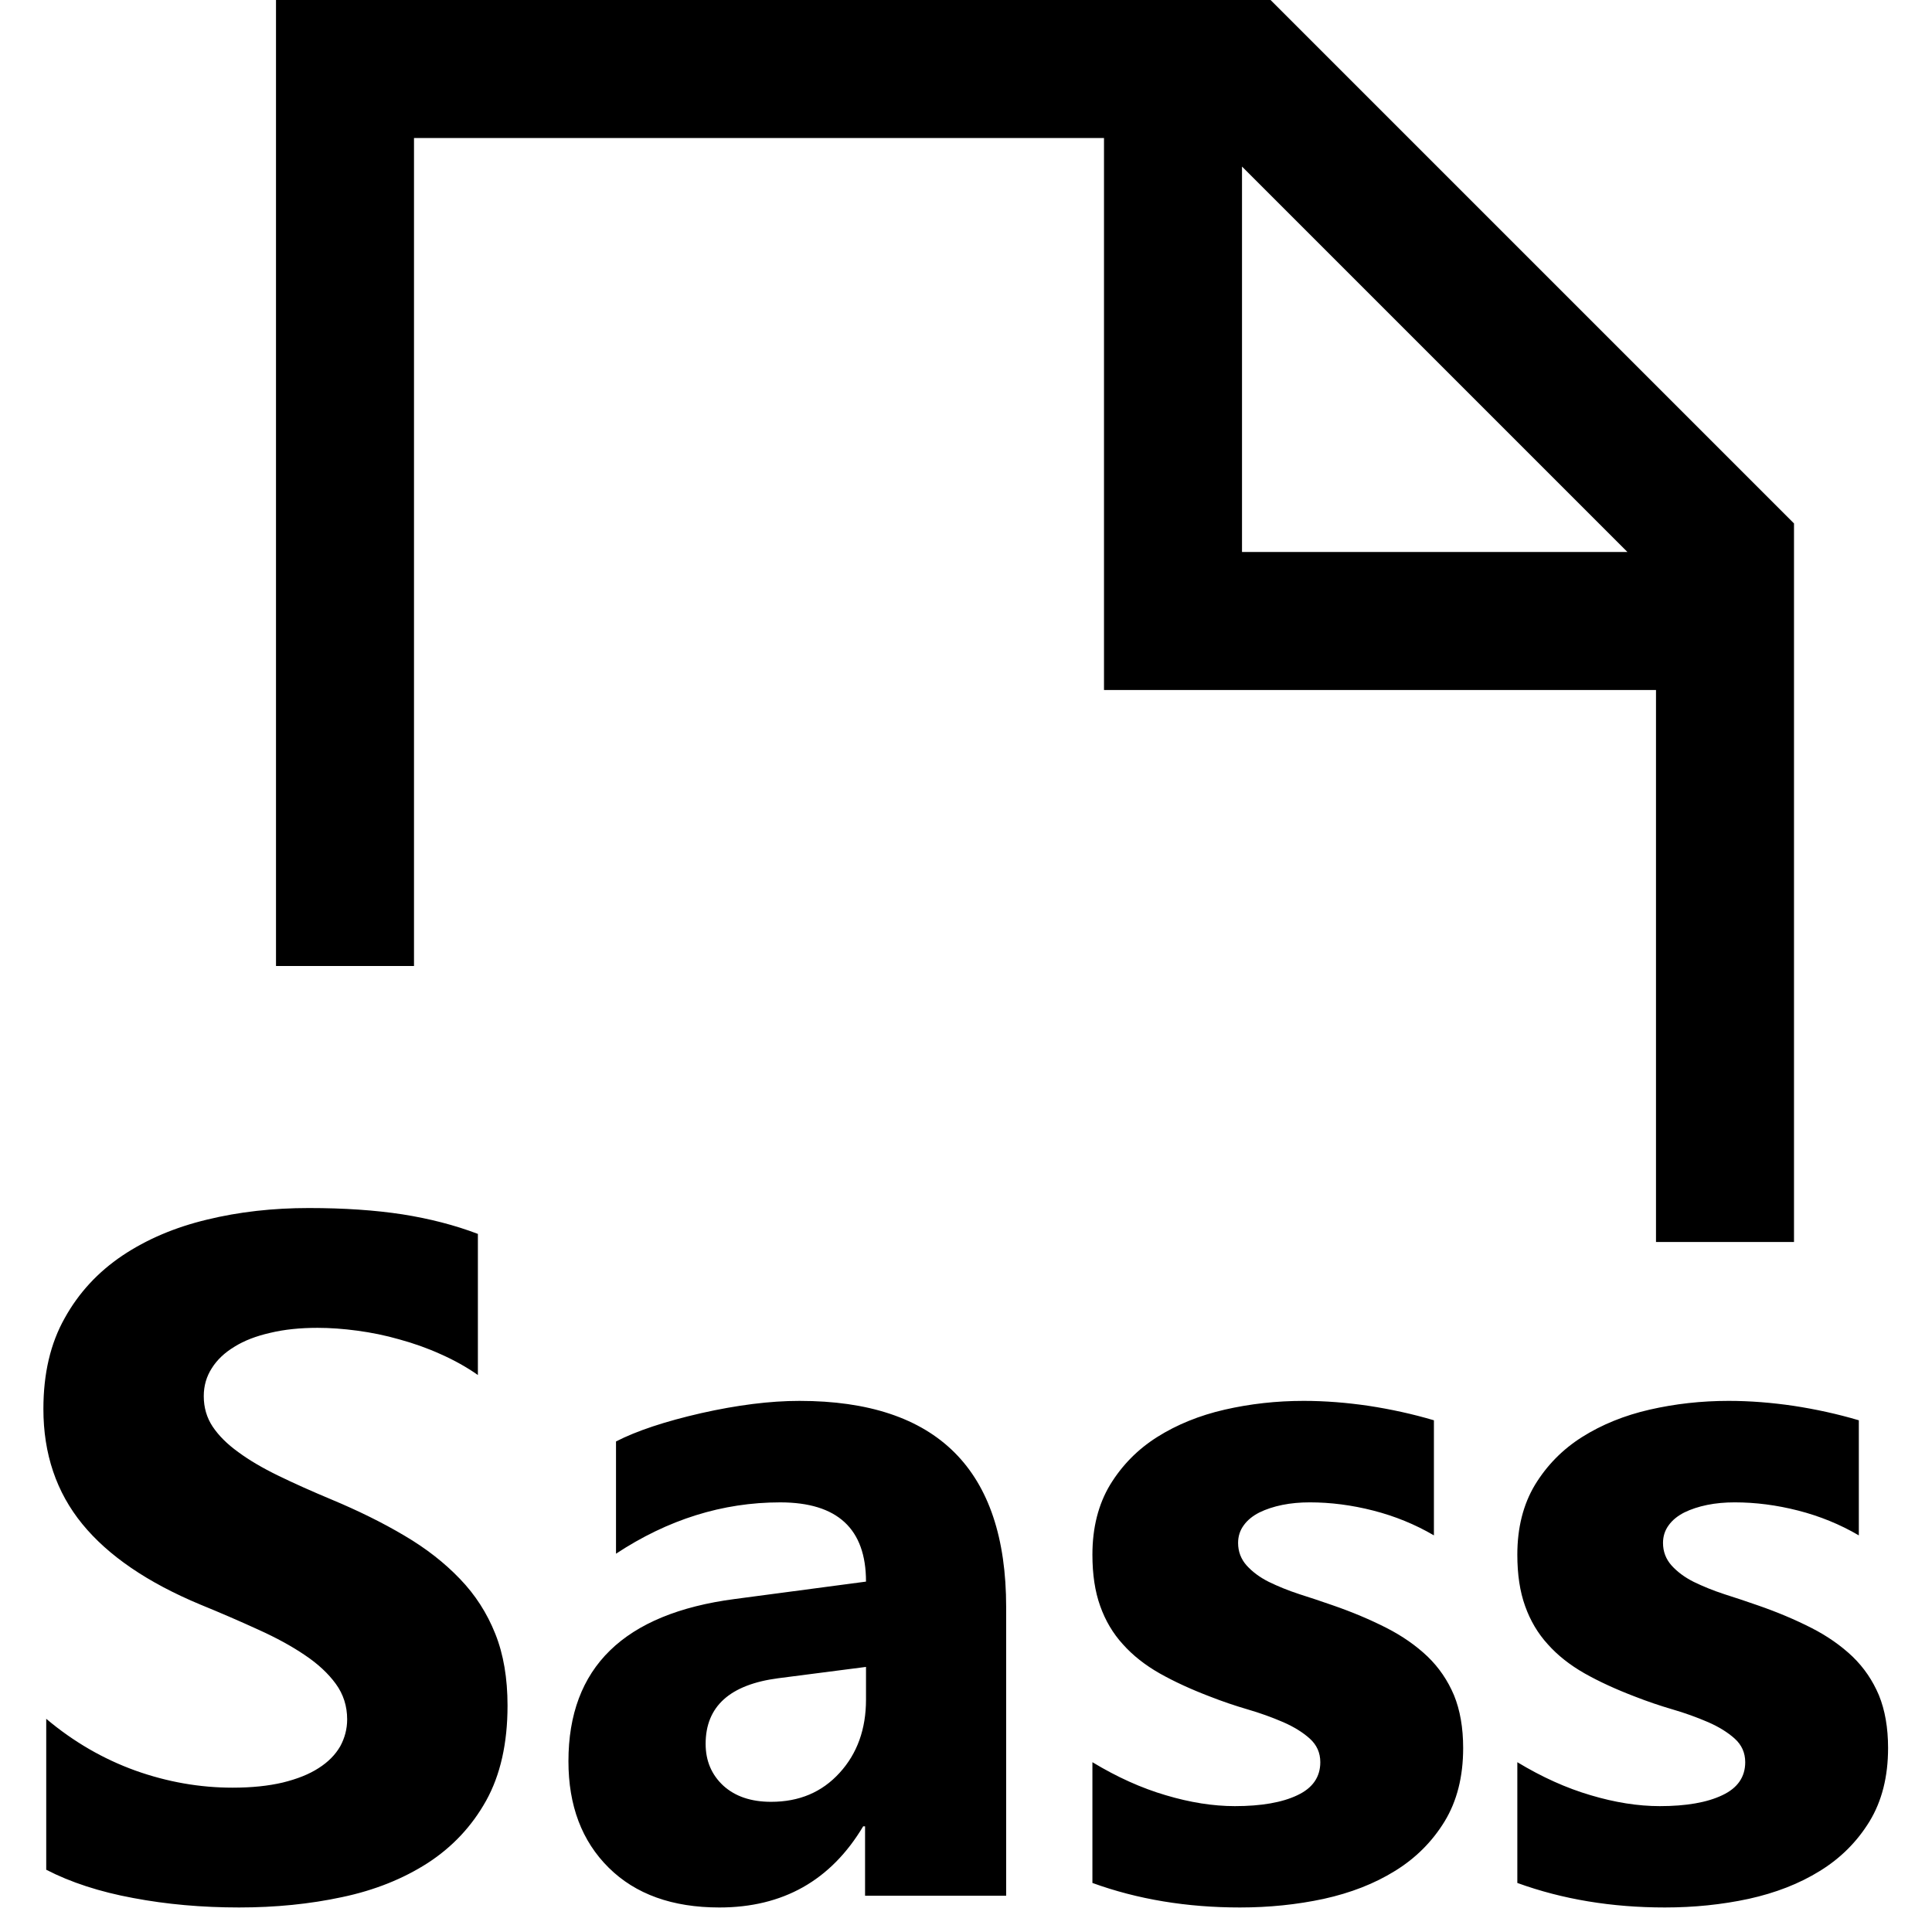
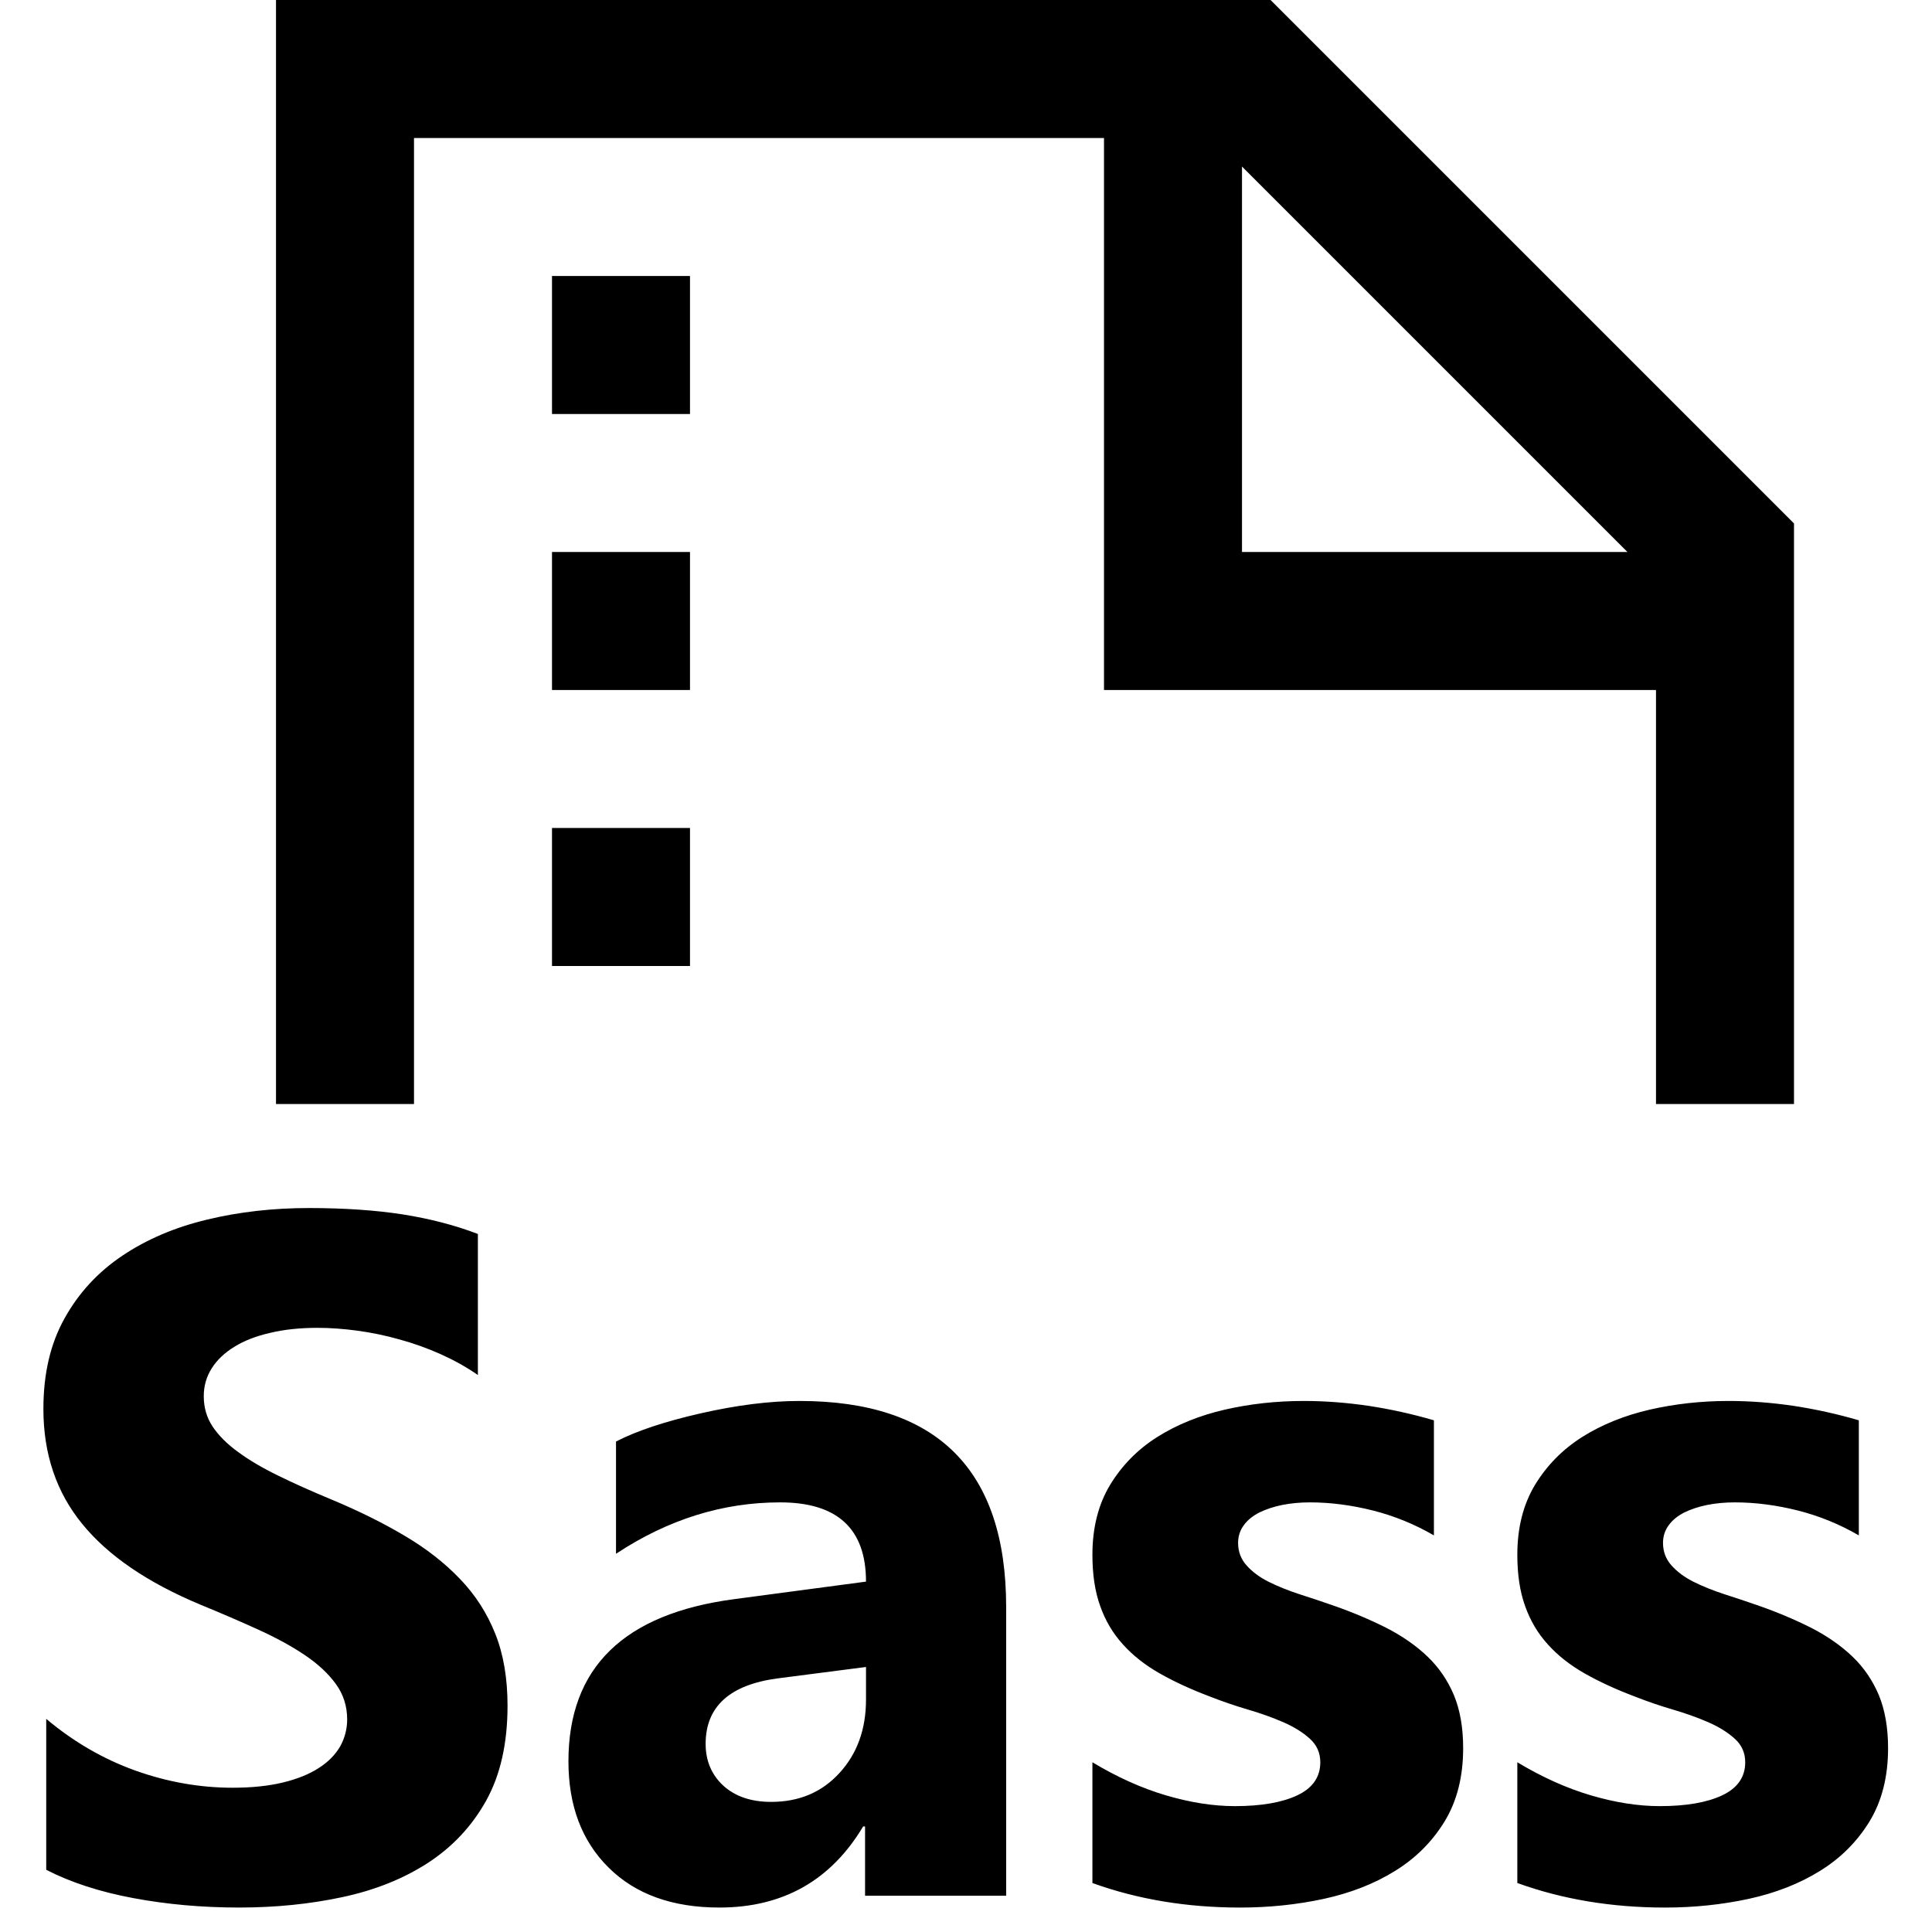
<svg xmlns="http://www.w3.org/2000/svg" viewBox="0 0 448 448">
-   <path d="M10.719 433.563v-35c6.344 5.344 13.219 9.313 20.656 12 7.438 2.656 14.969 3.969 22.563 3.969 4.438 0 8.313-.406 11.625-1.188 3.313-.813 6.094-1.906 8.313-3.344 2.219-1.406 3.875-3.094 5-5.031 1.063-1.938 1.625-4.031 1.625-6.281 0-3.063-.875-5.813-2.625-8.219s-4.125-4.625-7.156-6.656c-3.031-2.063-6.625-4.031-10.781-5.906a351.638 351.638 0 0 0-13.438-5.813C34.25 367 25.094 360.75 19.094 353.406c-6.031-7.375-9.031-16.281-9.031-26.688 0-8.188 1.625-15.188 4.938-21.063 3.25-5.875 7.719-10.688 13.375-14.5 5.656-3.781 12.188-6.563 19.625-8.344 7.438-1.813 15.313-2.688 23.625-2.688 8.188 0 15.406.5 21.719 1.469 6.313 1 12.125 2.5 17.469 4.531v32.719c-2.625-1.844-5.5-3.438-8.594-4.813-3.094-1.406-6.281-2.531-9.594-3.438-3.25-.938-6.531-1.594-9.781-2.031s-6.313-.656-9.219-.656c-4.031 0-7.688.375-10.938 1.156-3.313.75-6.063 1.813-8.313 3.219-2.281 1.375-4.031 3.031-5.25 4.969-1.25 1.938-1.875 4.094-1.875 6.5 0 2.625.688 5 2.063 7.063 1.406 2.094 3.375 4.063 5.938 5.906 2.531 1.875 5.625 3.688 9.281 5.469s7.781 3.625 12.344 5.531c6.281 2.625 11.906 5.406 16.906 8.375 5 2.938 9.281 6.281 12.844 10 3.594 3.719 6.313 7.969 8.219 12.75 1.906 4.75 2.844 10.313 2.844 16.656 0 8.75-1.656 16.094-4.969 22.063-3.313 5.938-7.844 10.75-13.531 14.438-5.688 3.656-12.281 6.313-19.844 7.906-7.531 1.625-15.5 2.406-23.906 2.406-8.594 0-16.781-.719-24.531-2.188-7.783-1.435-14.502-3.623-20.189-6.56zm222.594 6.031h-32.719V423.5h-.438c-7.5 12.563-18.625 18.813-33.344 18.813-10.875 0-19.438-3.063-25.656-9.219-6.25-6.188-9.344-14.406-9.344-24.688 0-21.719 12.844-34.25 38.594-37.625l30.406-4.031c0-12.25-6.625-18.375-19.906-18.375-13.344 0-26.031 3.969-38.063 11.906V334.25c4.813-2.469 11.406-4.656 19.75-6.563 8.344-1.875 15.938-2.844 22.781-2.844 31.938 0 47.938 15.938 47.938 47.813v66.938zm-32.5-45.5v-7.563l-20.344 2.625c-11.219 1.469-16.844 6.531-16.844 15.219 0 3.938 1.375 7.156 4.094 9.688 2.75 2.5 6.438 3.75 11.094 3.75 6.5 0 11.781-2.219 15.875-6.719 4.093-4.469 6.125-10.156 6.125-17zm52.5 42.531v-28c5.688 3.438 11.344 6 17 7.656 5.656 1.688 11 2.531 16.031 2.531 6.125 0 10.969-.844 14.5-2.531 3.531-1.656 5.313-4.219 5.313-7.656 0-2.188-.813-4-2.438-5.469-1.594-1.438-3.656-2.719-6.156-3.813a70.784 70.784 0 0 0-8.281-2.969 103.334 103.334 0 0 1-8.625-2.938c-4.438-1.688-8.375-3.5-11.75-5.406-3.406-1.938-6.25-4.188-8.531-6.75-2.313-2.531-4.063-5.5-5.25-8.844-1.219-3.375-1.813-7.344-1.813-11.938 0-6.25 1.375-11.656 4.094-16.188 2.75-4.5 6.375-8.219 10.938-11.094s9.781-5 15.656-6.344 11.969-2.031 18.313-2.031c4.969 0 10 .406 15.094 1.156 5.094.781 10.125 1.875 15.094 3.344v26.688c-4.375-2.563-9.063-4.469-14.063-5.75s-9.906-1.906-14.719-1.906c-2.25 0-4.375.188-6.375.594s-3.781 1-5.313 1.75c-1.531.781-2.75 1.75-3.625 2.969-.875 1.188-1.313 2.563-1.313 4.094 0 2.031.688 3.781 2 5.25 1.313 1.438 3 2.719 5.125 3.781 2.125 1.031 4.469 2 7.063 2.844 2.594.813 5.156 1.688 7.688 2.563 4.625 1.594 8.75 3.344 12.5 5.25 3.688 1.875 6.906 4.125 9.563 6.656 2.656 2.563 4.688 5.563 6.125 8.969 1.406 3.438 2.125 7.531 2.125 12.25 0 6.656-1.438 12.313-4.313 17.031-2.875 4.688-6.719 8.531-11.5 11.469-4.781 2.969-10.281 5.094-16.5 6.469-6.25 1.344-12.719 2-19.438 2-12.313.001-23.719-1.874-34.219-5.687zm98.531 0v-28c5.688 3.438 11.344 6 17 7.656 5.656 1.688 11 2.531 16.031 2.531 6.125 0 10.969-.844 14.5-2.531 3.531-1.656 5.313-4.219 5.313-7.656 0-2.188-.813-4-2.438-5.469-1.594-1.438-3.656-2.719-6.156-3.813a70.784 70.784 0 0 0-8.281-2.969 103.334 103.334 0 0 1-8.625-2.938c-4.438-1.688-8.375-3.5-11.75-5.406-3.406-1.938-6.25-4.188-8.531-6.75-2.313-2.531-4.063-5.5-5.25-8.844-1.219-3.375-1.813-7.344-1.813-11.938 0-6.25 1.375-11.656 4.094-16.188 2.75-4.5 6.375-8.219 10.938-11.094s9.781-5 15.656-6.344 11.969-2.031 18.313-2.031c4.969 0 10 .406 15.094 1.156 5.094.781 10.125 1.875 15.094 3.344v26.688c-4.375-2.563-9.063-4.469-14.063-5.75s-9.906-1.906-14.719-1.906c-2.25 0-4.375.188-6.375.594s-3.781 1-5.313 1.75c-1.531.781-2.75 1.75-3.625 2.969-.875 1.188-1.313 2.563-1.313 4.094 0 2.031.688 3.781 2 5.25 1.313 1.438 3 2.719 5.125 3.781 2.125 1.031 4.469 2 7.063 2.844 2.594.813 5.156 1.688 7.688 2.563 4.625 1.594 8.75 3.344 12.5 5.25 3.688 1.875 6.906 4.125 9.563 6.656 2.656 2.563 4.688 5.563 6.125 8.969 1.406 3.438 2.125 7.531 2.125 12.25 0 6.656-1.438 12.313-4.313 17.031-2.875 4.688-6.719 8.531-11.5 11.469-4.781 2.969-10.281 5.094-16.5 6.469-6.25 1.344-12.719 2-19.438 2-12.313.001-23.719-1.874-34.219-5.687zM96 224V32h160v128h128v128h32V121.376L294.624 0H64v224h32zM288 38.624L377.376 128H288V38.624z" />
+   <path d="M10.719 433.578v-35c6.344 5.328 13.219 9.313 20.656 11.984 7.438 2.656 14.969 3.984 22.563 3.984 4.438 0 8.313-.406 11.625-1.203s6.094-1.906 8.313-3.344c2.219-1.406 3.875-3.094 5-5.031a12.791 12.791 0 0 0 1.625-6.281c0-3.063-.875-5.797-2.625-8.203s-4.125-4.625-7.156-6.672-6.625-4.016-10.781-5.906-8.625-3.828-13.438-5.797C34.25 367 25.094 360.766 19.094 353.406c-6.031-7.359-9.031-16.266-9.031-26.688 0-8.172 1.625-15.188 4.938-21.063 3.25-5.859 7.719-10.688 13.375-14.484s12.188-6.578 19.625-8.359c7.438-1.797 15.313-2.688 23.625-2.688 8.188 0 15.406.5 21.719 1.469 6.313 1 12.125 2.5 17.469 4.547v32.703c-2.625-1.828-5.5-3.422-8.594-4.813s-6.281-2.531-9.594-3.438c-3.25-.922-6.531-1.594-9.781-2.031s-6.313-.656-9.219-.656c-4.031 0-7.688.375-10.938 1.156-3.313.75-6.063 1.828-8.313 3.219-2.281 1.391-4.031 3.047-5.25 4.969-1.25 1.938-1.875 4.109-1.875 6.516 0 2.625.688 4.984 2.063 7.047 1.406 2.094 3.375 4.063 5.938 5.906 2.531 1.875 5.625 3.688 9.281 5.469 3.656 1.797 7.781 3.641 12.344 5.531 6.281 2.625 11.906 5.406 16.906 8.375 5 2.938 9.281 6.281 12.844 10 3.594 3.719 6.313 7.969 8.219 12.75 1.906 4.766 2.844 10.328 2.844 16.672 0 8.75-1.656 16.094-4.969 22.047-3.313 5.938-7.844 10.75-13.531 14.438-5.688 3.672-12.281 6.313-19.844 7.922-7.531 1.609-15.5 2.406-23.906 2.406-8.594 0-16.781-.734-24.531-2.188-7.783-1.452-14.502-3.64-20.189-6.562zm222.594 6.016h-32.719v-16.078h-.438c-7.5 12.547-18.625 18.813-33.344 18.813-10.875 0-19.438-3.078-25.656-9.234-6.25-6.172-9.344-14.391-9.344-24.672 0-21.734 12.844-34.266 38.594-37.625l30.406-4.047c0-12.25-6.625-18.375-19.906-18.375-13.344 0-26.031 3.969-38.063 11.922v-26.031c4.813-2.484 11.406-4.672 19.75-6.563s15.938-2.844 22.781-2.844c31.938 0 47.938 15.938 47.938 47.797v66.937zm-32.5-45.5v-7.547l-20.344 2.625c-11.219 1.453-16.844 6.531-16.844 15.203 0 3.938 1.375 7.156 4.094 9.688 2.75 2.5 6.438 3.766 11.094 3.766 6.5 0 11.781-2.234 15.875-6.734 4.093-4.47 6.125-10.142 6.125-17.001zm52.5 42.547v-28c5.688 3.422 11.344 5.984 17 7.656s11 2.516 16.031 2.516c6.125 0 10.969-.844 14.5-2.516s5.313-4.234 5.313-7.656c0-2.188-.813-4.016-2.438-5.469-1.594-1.453-3.656-2.734-6.156-3.828-2.531-1.094-5.281-2.078-8.281-2.953a103.38 103.38 0 0 1-8.625-2.953c-4.438-1.672-8.375-3.484-11.75-5.406-3.406-1.938-6.25-4.188-8.531-6.734-2.313-2.547-4.063-5.5-5.25-8.859-1.219-3.359-1.813-7.328-1.813-11.922 0-6.266 1.375-11.672 4.094-16.188 2.75-4.516 6.375-8.219 10.938-11.109 4.563-2.875 9.781-4.984 15.656-6.344 5.875-1.344 11.969-2.016 18.313-2.016 4.969 0 10 .391 15.094 1.141a116.754 116.754 0 0 1 15.094 3.344v26.688a54.896 54.896 0 0 0-14.063-5.75c-5-1.266-9.906-1.906-14.719-1.906-2.25 0-4.375.203-6.375.594-2 .406-3.781 1-5.313 1.75-1.531.781-2.75 1.75-3.625 2.969-.875 1.188-1.313 2.563-1.313 4.094 0 2.047.688 3.797 2 5.25s3 2.719 5.125 3.781c2.125 1.047 4.469 2 7.063 2.844 2.594.828 5.156 1.688 7.688 2.563 4.625 1.609 8.75 3.359 12.5 5.25 3.688 1.891 6.906 4.125 9.563 6.672s4.688 5.547 6.125 8.969c1.406 3.422 2.125 7.516 2.125 12.25 0 6.641-1.438 12.297-4.313 17.016-2.875 4.688-6.719 8.531-11.5 11.469-4.781 2.969-10.281 5.109-16.5 6.469-6.25 1.344-12.719 2.016-19.438 2.016-12.313-.005-23.719-1.895-34.219-5.692zm98.531 0v-28c5.688 3.422 11.344 5.984 17 7.656s11 2.516 16.031 2.516c6.125 0 10.969-.844 14.5-2.516s5.313-4.234 5.313-7.656c0-2.188-.813-4.016-2.438-5.469-1.594-1.453-3.656-2.734-6.156-3.828-2.531-1.094-5.281-2.078-8.281-2.953a103.38 103.38 0 0 1-8.625-2.953c-4.438-1.672-8.375-3.484-11.75-5.406-3.406-1.938-6.25-4.188-8.531-6.734-2.313-2.547-4.063-5.5-5.25-8.859-1.219-3.359-1.813-7.328-1.813-11.922 0-6.266 1.375-11.672 4.094-16.188 2.75-4.516 6.375-8.219 10.938-11.109 4.563-2.875 9.781-4.984 15.656-6.344 5.875-1.344 11.969-2.016 18.313-2.016 4.969 0 10 .391 15.094 1.141a116.754 116.754 0 0 1 15.094 3.344v26.688a54.896 54.896 0 0 0-14.063-5.75c-5-1.266-9.906-1.906-14.719-1.906-2.25 0-4.375.203-6.375.594-2 .406-3.781 1-5.313 1.75-1.531.781-2.75 1.75-3.625 2.969-.875 1.188-1.313 2.563-1.313 4.094 0 2.047.688 3.797 2 5.25s3 2.719 5.125 3.781c2.125 1.047 4.469 2 7.063 2.844 2.594.828 5.156 1.688 7.688 2.563 4.625 1.609 8.75 3.359 12.5 5.25 3.688 1.891 6.906 4.125 9.563 6.672s4.688 5.547 6.125 8.969c1.406 3.422 2.125 7.516 2.125 12.25 0 6.641-1.438 12.297-4.313 17.016-2.875 4.688-6.719 8.531-11.5 11.469-4.781 2.969-10.281 5.109-16.5 6.469-6.25 1.344-12.719 2.016-19.438 2.016-12.313-.005-23.719-1.895-34.219-5.692zM128 160h32v-32h-32v32zm32-96h-32v32h32V64zm-32 160h32v-32h-32v32zM294.624 0H64v256h32V32h160v128h128v96h32V121.376L294.624 0zM288 128V38.624L377.376 128H288z" />
</svg>
